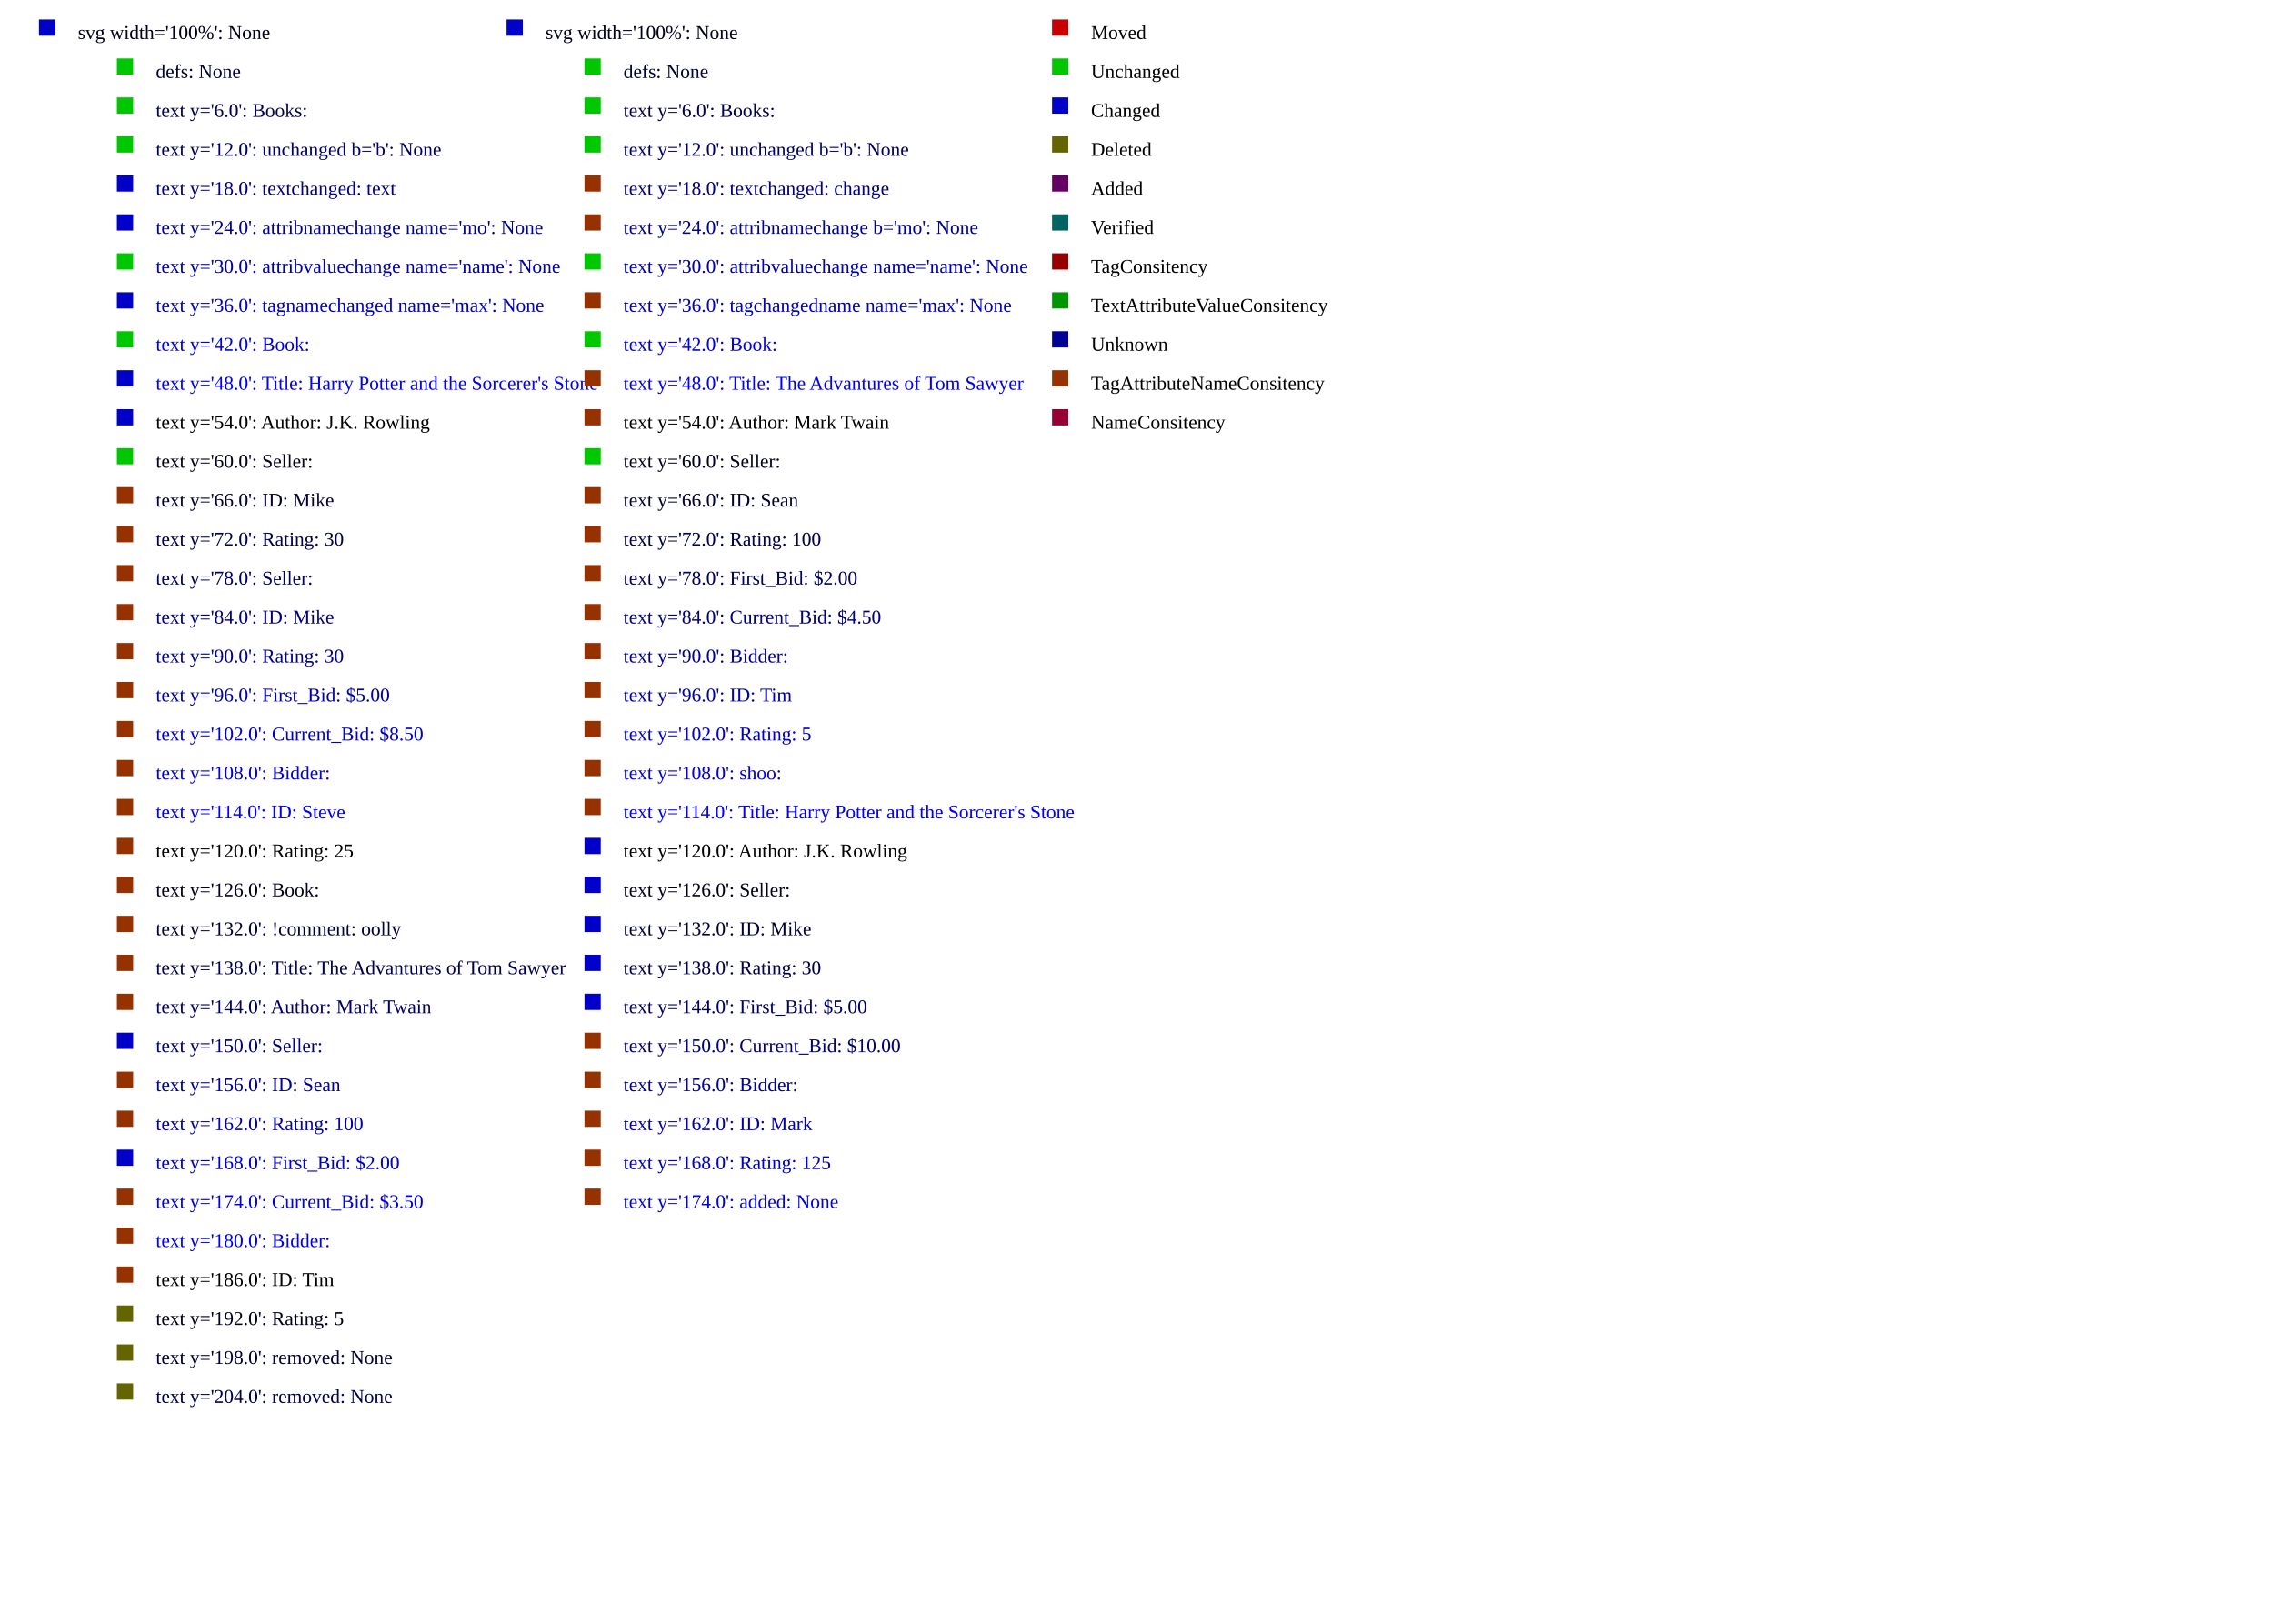
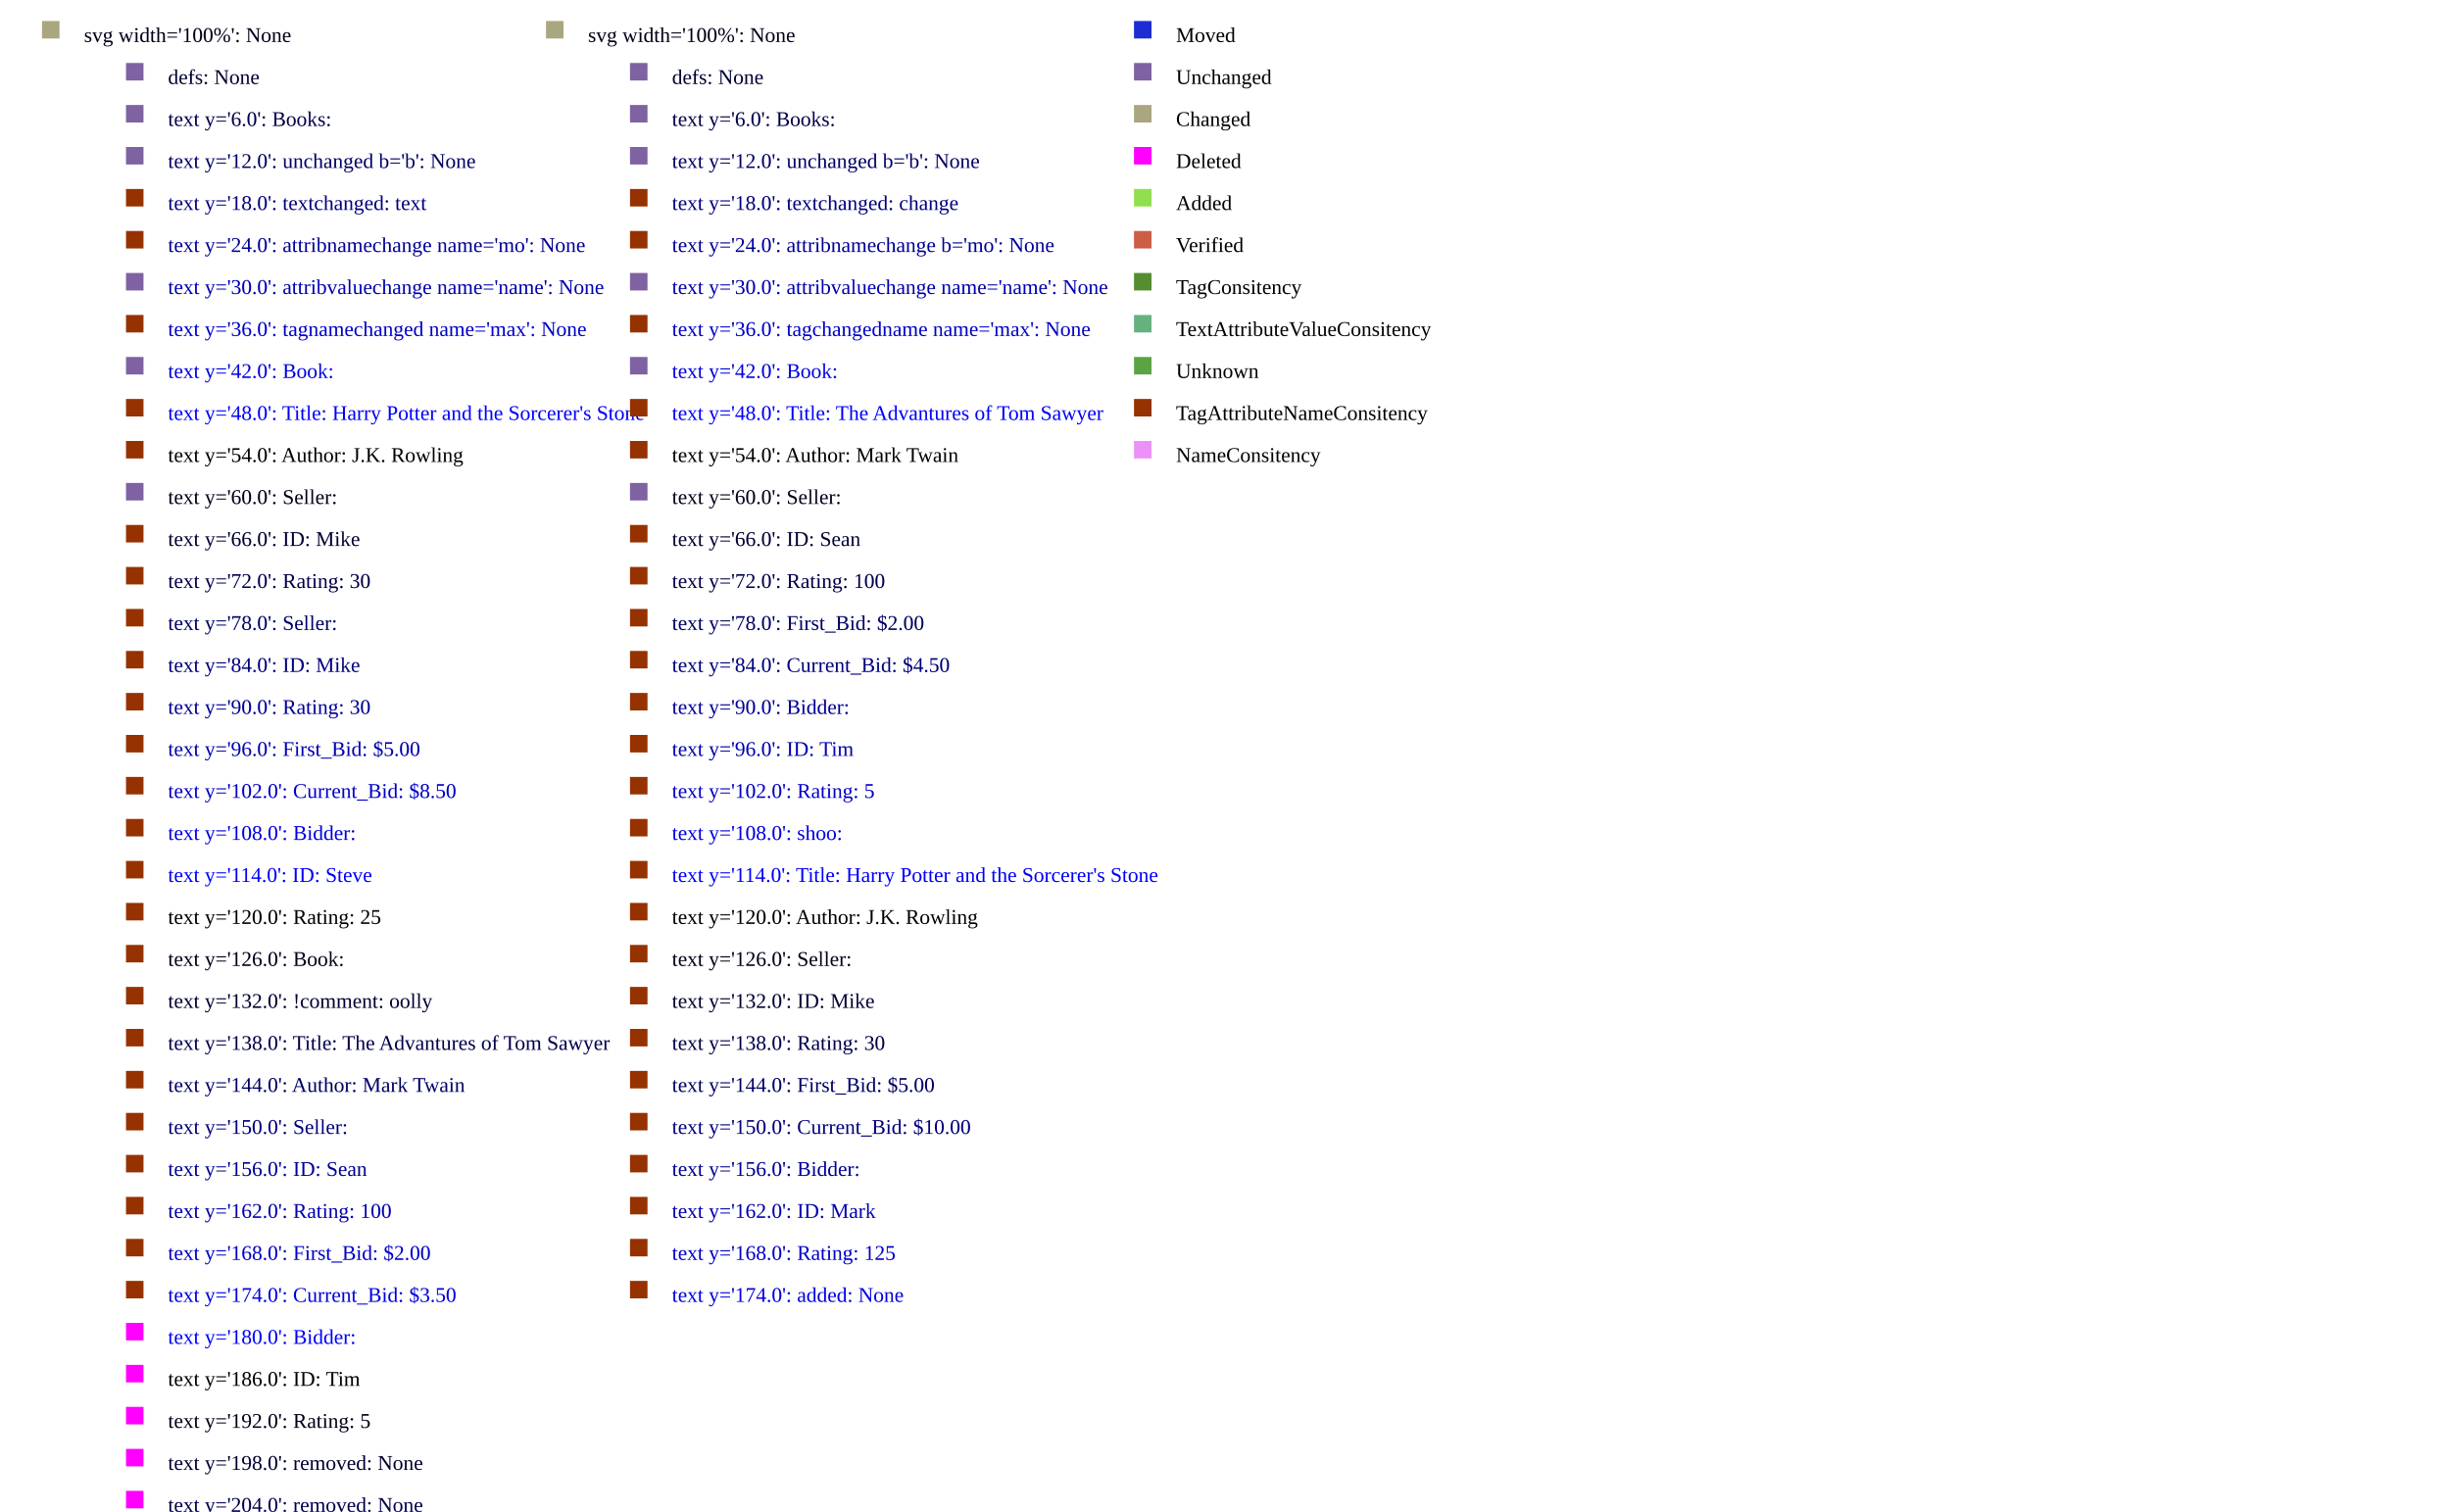
- <svg xmlns="http://www.w3.org/2000/svg" baseProfile="full" height="750" version="1.1" viewBox="0,0,350,250" width="1050">
+ <svg xmlns="http://www.w3.org/2000/svg" baseProfile="full" height="648.0" version="1.1" viewBox="0,0,350,216.0" width="1050">
  <defs />
  <svg baseProfile="full" height="100%" version="1.1" width="100%">
    <defs />
    <text fill="rgb(0,0,25)" font-size="25%" x="12.0" y="6.0">svg width='100%': None</text>
    <text fill="rgb(0,0,50)" font-size="25%" x="24.0" y="12.0">defs: None</text>
    <text fill="rgb(0,0,75)" font-size="25%" x="24.0" y="18.0">text y='6.0': Books: 
	</text>
    <text fill="rgb(0,0,100)" font-size="25%" x="24.0" y="24.0">text y='12.0': unchanged b='b': None</text>
    <text fill="rgb(0,0,125)" font-size="25%" x="24.0" y="30.0">text y='18.0': textchanged: text</text>
    <text fill="rgb(0,0,150)" font-size="25%" x="24.0" y="36.0">text y='24.0': attribnamechange name='mo': None</text>
    <text fill="rgb(0,0,175)" font-size="25%" x="24.0" y="42.0">text y='30.0': attribvaluechange name='name': None</text>
    <text fill="rgb(0,0,200)" font-size="25%" x="24.0" y="48.0">text y='36.0': tagnamechanged name='max': None</text>
    <text fill="rgb(0,0,225)" font-size="25%" x="24.0" y="54.0">text y='42.0': Book: 
	</text>
    <text fill="rgb(0,0,250)" font-size="25%" x="24.0" y="60.0">text y='48.0': Title: Harry Potter and the Sorcerer's Stone</text>
    <text fill="rgb(0,0,0)" font-size="25%" x="24.0" y="66.0">text y='54.0': Author: J.K. Rowling</text>
    <text fill="rgb(0,0,25)" font-size="25%" x="24.0" y="72.0">text y='60.0': Seller: 
	    </text>
    <text fill="rgb(0,0,50)" font-size="25%" x="24.0" y="78.0">text y='66.0': ID: Mike</text>
    <text fill="rgb(0,0,75)" font-size="25%" x="24.0" y="84.0">text y='72.0': Rating: 30</text>
    <text fill="rgb(0,0,100)" font-size="25%" x="24.0" y="90.0">text y='78.0': Seller: 
	    </text>
    <text fill="rgb(0,0,125)" font-size="25%" x="24.0" y="96.0">text y='84.0': ID: Mike</text>
    <text fill="rgb(0,0,150)" font-size="25%" x="24.0" y="102.0">text y='90.0': Rating: 30</text>
    <text fill="rgb(0,0,175)" font-size="25%" x="24.0" y="108.0">text y='96.0': First_Bid: $5.00</text>
    <text fill="rgb(0,0,200)" font-size="25%" x="24.0" y="114.0">text y='102.0': Current_Bid: $8.50</text>
    <text fill="rgb(0,0,225)" font-size="25%" x="24.0" y="120.0">text y='108.0': Bidder: 
	    </text>
    <text fill="rgb(0,0,250)" font-size="25%" x="24.0" y="126.0">text y='114.0': ID: Steve</text>
    <text fill="rgb(0,0,0)" font-size="25%" x="24.0" y="132.0">text y='120.0': Rating: 25</text>
    <text fill="rgb(0,0,25)" font-size="25%" x="24.0" y="138.0">text y='126.0': Book: 
    </text>
    <text fill="rgb(0,0,50)" font-size="25%" x="24.0" y="144.0">text y='132.0': !comment:  oolly  </text>
    <text fill="rgb(0,0,75)" font-size="25%" x="24.0" y="150.0">text y='138.0': Title: The Advantures of Tom Sawyer</text>
    <text fill="rgb(0,0,100)" font-size="25%" x="24.0" y="156.0">text y='144.0': Author: Mark Twain</text>
    <text fill="rgb(0,0,125)" font-size="25%" x="24.0" y="162.0">text y='150.0': Seller: 
	    </text>
    <text fill="rgb(0,0,150)" font-size="25%" x="24.0" y="168.0">text y='156.0': ID: Sean</text>
    <text fill="rgb(0,0,175)" font-size="25%" x="24.0" y="174.0">text y='162.0': Rating: 100</text>
    <text fill="rgb(0,0,200)" font-size="25%" x="24.0" y="180.0">text y='168.0': First_Bid: $2.00</text>
    <text fill="rgb(0,0,225)" font-size="25%" x="24.0" y="186.0">text y='174.0': Current_Bid: $3.50</text>
    <text fill="rgb(0,0,250)" font-size="25%" x="24.0" y="192.0">text y='180.0': Bidder: 
	    </text>
    <text fill="rgb(0,0,0)" font-size="25%" x="24.0" y="198.0">text y='186.0': ID: Tim</text>
    <text fill="rgb(0,0,25)" font-size="25%" x="24.0" y="204.0">text y='192.0': Rating: 5</text>
    <text fill="rgb(0,0,50)" font-size="25%" x="24.0" y="210.0">text y='198.0': removed: None</text>
    <text fill="rgb(0,0,75)" font-size="25%" x="24.0" y="216.0">text y='204.0': removed: None</text>
-     <rect fill="rgb(0,0,200)" height="2.5" width="2.5" x="6.0" y="3.0" />
-     <rect fill="rgb(0,200,0)" height="2.5" width="2.5" x="18.0" y="9.0" />
-     <rect fill="rgb(0,200,0)" height="2.5" width="2.5" x="18.0" y="15.0" />
-     <rect fill="rgb(0,200,0)" height="2.5" width="2.5" x="18.0" y="21.0" />
-     <rect fill="rgb(0,0,200)" height="2.5" width="2.5" x="18.0" y="27.0" />
-     <rect fill="rgb(0,0,200)" height="2.5" width="2.5" x="18.0" y="33.0" />
-     <rect fill="rgb(0,200,0)" height="2.5" width="2.5" x="18.0" y="39.0" />
-     <rect fill="rgb(0,0,200)" height="2.5" width="2.5" x="18.0" y="45.0" />
-     <rect fill="rgb(0,200,0)" height="2.5" width="2.5" x="18.0" y="51.0" />
-     <rect fill="rgb(0,0,200)" height="2.5" width="2.5" x="18.0" y="57.0" />
-     <rect fill="rgb(0,0,200)" height="2.5" width="2.5" x="18.0" y="63.0" />
-     <rect fill="rgb(0,200,0)" height="2.5" width="2.5" x="18.0" y="69.0" />
+     <rect fill="rgb(170,166,127)" height="2.5" width="2.5" x="6.0" y="3.0" />
+     <rect fill="rgb(126,98,161)" height="2.5" width="2.5" x="18.0" y="9.0" />
+     <rect fill="rgb(126,98,161)" height="2.5" width="2.5" x="18.0" y="15.0" />
+     <rect fill="rgb(126,98,161)" height="2.5" width="2.5" x="18.0" y="21.0" />
+     <rect fill="rgb(150,50,0)" height="2.5" width="2.5" x="18.0" y="27.0" />
+     <rect fill="rgb(150,50,0)" height="2.5" width="2.5" x="18.0" y="33.0" />
+     <rect fill="rgb(126,98,161)" height="2.5" width="2.5" x="18.0" y="39.0" />
+     <rect fill="rgb(150,50,0)" height="2.5" width="2.5" x="18.0" y="45.0" />
+     <rect fill="rgb(126,98,161)" height="2.5" width="2.5" x="18.0" y="51.0" />
+     <rect fill="rgb(150,50,0)" height="2.5" width="2.5" x="18.0" y="57.0" />
+     <rect fill="rgb(150,50,0)" height="2.5" width="2.5" x="18.0" y="63.0" />
+     <rect fill="rgb(126,98,161)" height="2.5" width="2.5" x="18.0" y="69.0" />
    <rect fill="rgb(150,50,0)" height="2.5" width="2.5" x="18.0" y="75.0" />
    <rect fill="rgb(150,50,0)" height="2.5" width="2.5" x="18.0" y="81.0" />
    <rect fill="rgb(150,50,0)" height="2.5" width="2.5" x="18.0" y="87.0" />
    <rect fill="rgb(150,50,0)" height="2.5" width="2.5" x="18.0" y="93.0" />
    <rect fill="rgb(150,50,0)" height="2.5" width="2.5" x="18.0" y="99.0" />
    <rect fill="rgb(150,50,0)" height="2.5" width="2.5" x="18.0" y="105.0" />
    <rect fill="rgb(150,50,0)" height="2.5" width="2.5" x="18.0" y="111.0" />
    <rect fill="rgb(150,50,0)" height="2.5" width="2.5" x="18.0" y="117.0" />
    <rect fill="rgb(150,50,0)" height="2.5" width="2.5" x="18.0" y="123.0" />
    <rect fill="rgb(150,50,0)" height="2.5" width="2.5" x="18.0" y="129.0" />
    <rect fill="rgb(150,50,0)" height="2.5" width="2.5" x="18.0" y="135.0" />
    <rect fill="rgb(150,50,0)" height="2.5" width="2.5" x="18.0" y="141.0" />
    <rect fill="rgb(150,50,0)" height="2.5" width="2.5" x="18.0" y="147.0" />
    <rect fill="rgb(150,50,0)" height="2.5" width="2.5" x="18.0" y="153.0" />
-     <rect fill="rgb(0,0,200)" height="2.5" width="2.5" x="18.0" y="159.0" />
+     <rect fill="rgb(150,50,0)" height="2.5" width="2.5" x="18.0" y="159.0" />
    <rect fill="rgb(150,50,0)" height="2.5" width="2.5" x="18.0" y="165.0" />
    <rect fill="rgb(150,50,0)" height="2.5" width="2.5" x="18.0" y="171.0" />
-     <rect fill="rgb(0,0,200)" height="2.5" width="2.5" x="18.0" y="177.0" />
+     <rect fill="rgb(150,50,0)" height="2.5" width="2.5" x="18.0" y="177.0" />
    <rect fill="rgb(150,50,0)" height="2.5" width="2.5" x="18.0" y="183.0" />
-     <rect fill="rgb(150,50,0)" height="2.5" width="2.5" x="18.0" y="189.0" />
-     <rect fill="rgb(150,50,0)" height="2.5" width="2.5" x="18.0" y="195.0" />
-     <rect fill="rgb(100,100,0)" height="2.5" width="2.5" x="18.0" y="201.0" />
-     <rect fill="rgb(100,100,0)" height="2.5" width="2.5" x="18.0" y="207.0" />
-     <rect fill="rgb(100,100,0)" height="2.5" width="2.5" x="18.0" y="213.0" />
+     <rect fill="rgb(255,0,255)" height="2.5" width="2.5" x="18.0" y="189.0" />
+     <rect fill="rgb(255,0,255)" height="2.5" width="2.5" x="18.0" y="195.0" />
+     <rect fill="rgb(255,0,255)" height="2.5" width="2.5" x="18.0" y="201.0" />
+     <rect fill="rgb(255,0,255)" height="2.5" width="2.5" x="18.0" y="207.0" />
+     <rect fill="rgb(255,0,255)" height="2.5" width="2.5" x="18.0" y="213.0" />
  </svg>
  <svg baseProfile="full" height="100%" version="1.1" width="100%" x="72.0" y="0">
    <defs />
    <text fill="rgb(0,0,25)" font-size="25%" x="12.0" y="6.0">svg width='100%': None</text>
    <text fill="rgb(0,0,50)" font-size="25%" x="24.0" y="12.0">defs: None</text>
    <text fill="rgb(0,0,75)" font-size="25%" x="24.0" y="18.0">text y='6.0': Books: 
	</text>
    <text fill="rgb(0,0,100)" font-size="25%" x="24.0" y="24.0">text y='12.0': unchanged b='b': None</text>
    <text fill="rgb(0,0,125)" font-size="25%" x="24.0" y="30.0">text y='18.0': textchanged: change</text>
    <text fill="rgb(0,0,150)" font-size="25%" x="24.0" y="36.0">text y='24.0': attribnamechange b='mo': None</text>
    <text fill="rgb(0,0,175)" font-size="25%" x="24.0" y="42.0">text y='30.0': attribvaluechange name='name': None</text>
    <text fill="rgb(0,0,200)" font-size="25%" x="24.0" y="48.0">text y='36.0': tagchangedname name='max': None</text>
    <text fill="rgb(0,0,225)" font-size="25%" x="24.0" y="54.0">text y='42.0': Book: 
	</text>
    <text fill="rgb(0,0,250)" font-size="25%" x="24.0" y="60.0">text y='48.0': Title: The Advantures of Tom Sawyer</text>
    <text fill="rgb(0,0,0)" font-size="25%" x="24.0" y="66.0">text y='54.0': Author: Mark Twain</text>
    <text fill="rgb(0,0,25)" font-size="25%" x="24.0" y="72.0">text y='60.0': Seller: 
	    </text>
    <text fill="rgb(0,0,50)" font-size="25%" x="24.0" y="78.0">text y='66.0': ID: Sean</text>
    <text fill="rgb(0,0,75)" font-size="25%" x="24.0" y="84.0">text y='72.0': Rating: 100</text>
    <text fill="rgb(0,0,100)" font-size="25%" x="24.0" y="90.0">text y='78.0': First_Bid: $2.00</text>
    <text fill="rgb(0,0,125)" font-size="25%" x="24.0" y="96.0">text y='84.0': Current_Bid: $4.50</text>
    <text fill="rgb(0,0,150)" font-size="25%" x="24.0" y="102.0">text y='90.0': Bidder: 
	    </text>
    <text fill="rgb(0,0,175)" font-size="25%" x="24.0" y="108.0">text y='96.0': ID: Tim</text>
    <text fill="rgb(0,0,200)" font-size="25%" x="24.0" y="114.0">text y='102.0': Rating: 5</text>
    <text fill="rgb(0,0,225)" font-size="25%" x="24.0" y="120.0">text y='108.0': shoo: 
	</text>
    <text fill="rgb(0,0,250)" font-size="25%" x="24.0" y="126.0">text y='114.0': Title: Harry Potter and the Sorcerer's Stone</text>
    <text fill="rgb(0,0,0)" font-size="25%" x="24.0" y="132.0">text y='120.0': Author: J.K. Rowling</text>
    <text fill="rgb(0,0,25)" font-size="25%" x="24.0" y="138.0">text y='126.0': Seller: 
	    </text>
    <text fill="rgb(0,0,50)" font-size="25%" x="24.0" y="144.0">text y='132.0': ID: Mike</text>
    <text fill="rgb(0,0,75)" font-size="25%" x="24.0" y="150.0">text y='138.0': Rating: 30</text>
    <text fill="rgb(0,0,100)" font-size="25%" x="24.0" y="156.0">text y='144.0': First_Bid: $5.00</text>
    <text fill="rgb(0,0,125)" font-size="25%" x="24.0" y="162.0">text y='150.0': Current_Bid: $10.00</text>
    <text fill="rgb(0,0,150)" font-size="25%" x="24.0" y="168.0">text y='156.0': Bidder: 
	    </text>
    <text fill="rgb(0,0,175)" font-size="25%" x="24.0" y="174.0">text y='162.0': ID: Mark</text>
    <text fill="rgb(0,0,200)" font-size="25%" x="24.0" y="180.0">text y='168.0': Rating: 125</text>
    <text fill="rgb(0,0,225)" font-size="25%" x="24.0" y="186.0">text y='174.0': added: None</text>
-     <rect fill="rgb(0,0,200)" height="2.5" width="2.5" x="6.0" y="3.0" />
-     <rect fill="rgb(0,200,0)" height="2.5" width="2.5" x="18.0" y="9.0" />
-     <rect fill="rgb(0,200,0)" height="2.5" width="2.5" x="18.0" y="15.0" />
-     <rect fill="rgb(0,200,0)" height="2.5" width="2.5" x="18.0" y="21.0" />
+     <rect fill="rgb(170,166,127)" height="2.5" width="2.5" x="6.0" y="3.0" />
+     <rect fill="rgb(126,98,161)" height="2.5" width="2.5" x="18.0" y="9.0" />
+     <rect fill="rgb(126,98,161)" height="2.5" width="2.5" x="18.0" y="15.0" />
+     <rect fill="rgb(126,98,161)" height="2.5" width="2.5" x="18.0" y="21.0" />
    <rect fill="rgb(150,50,0)" height="2.5" width="2.5" x="18.0" y="27.0" />
    <rect fill="rgb(150,50,0)" height="2.5" width="2.5" x="18.0" y="33.0" />
-     <rect fill="rgb(0,200,0)" height="2.5" width="2.5" x="18.0" y="39.0" />
+     <rect fill="rgb(126,98,161)" height="2.5" width="2.5" x="18.0" y="39.0" />
    <rect fill="rgb(150,50,0)" height="2.5" width="2.5" x="18.0" y="45.0" />
-     <rect fill="rgb(0,200,0)" height="2.5" width="2.5" x="18.0" y="51.0" />
+     <rect fill="rgb(126,98,161)" height="2.5" width="2.5" x="18.0" y="51.0" />
    <rect fill="rgb(150,50,0)" height="2.5" width="2.5" x="18.0" y="57.0" />
    <rect fill="rgb(150,50,0)" height="2.5" width="2.5" x="18.0" y="63.0" />
-     <rect fill="rgb(0,200,0)" height="2.5" width="2.5" x="18.0" y="69.0" />
+     <rect fill="rgb(126,98,161)" height="2.5" width="2.5" x="18.0" y="69.0" />
    <rect fill="rgb(150,50,0)" height="2.5" width="2.5" x="18.0" y="75.0" />
    <rect fill="rgb(150,50,0)" height="2.5" width="2.5" x="18.0" y="81.0" />
    <rect fill="rgb(150,50,0)" height="2.5" width="2.5" x="18.0" y="87.0" />
    <rect fill="rgb(150,50,0)" height="2.5" width="2.5" x="18.0" y="93.0" />
    <rect fill="rgb(150,50,0)" height="2.5" width="2.5" x="18.0" y="99.0" />
    <rect fill="rgb(150,50,0)" height="2.5" width="2.5" x="18.0" y="105.0" />
    <rect fill="rgb(150,50,0)" height="2.5" width="2.5" x="18.0" y="111.0" />
    <rect fill="rgb(150,50,0)" height="2.5" width="2.5" x="18.0" y="117.0" />
    <rect fill="rgb(150,50,0)" height="2.5" width="2.5" x="18.0" y="123.0" />
-     <rect fill="rgb(0,0,200)" height="2.5" width="2.5" x="18.0" y="129.0" />
-     <rect fill="rgb(0,0,200)" height="2.5" width="2.5" x="18.0" y="135.0" />
-     <rect fill="rgb(0,0,200)" height="2.5" width="2.5" x="18.0" y="141.0" />
-     <rect fill="rgb(0,0,200)" height="2.5" width="2.5" x="18.0" y="147.0" />
-     <rect fill="rgb(0,0,200)" height="2.5" width="2.5" x="18.0" y="153.0" />
+     <rect fill="rgb(150,50,0)" height="2.5" width="2.5" x="18.0" y="129.0" />
+     <rect fill="rgb(150,50,0)" height="2.5" width="2.5" x="18.0" y="135.0" />
+     <rect fill="rgb(150,50,0)" height="2.5" width="2.5" x="18.0" y="141.0" />
+     <rect fill="rgb(150,50,0)" height="2.5" width="2.5" x="18.0" y="147.0" />
+     <rect fill="rgb(150,50,0)" height="2.5" width="2.5" x="18.0" y="153.0" />
    <rect fill="rgb(150,50,0)" height="2.5" width="2.5" x="18.0" y="159.0" />
    <rect fill="rgb(150,50,0)" height="2.5" width="2.5" x="18.0" y="165.0" />
    <rect fill="rgb(150,50,0)" height="2.5" width="2.5" x="18.0" y="171.0" />
    <rect fill="rgb(150,50,0)" height="2.5" width="2.5" x="18.0" y="177.0" />
    <rect fill="rgb(150,50,0)" height="2.5" width="2.5" x="18.0" y="183.0" />
  </svg>
  <svg baseProfile="full" height="100%" version="1.1" width="100%" x="144.0" y="0">
    <defs />
    <text fill="rgb(0,0,0)" font-size="25%" x="24.0" y="6.0">Moved</text>
-     <rect fill="rgb(200,0,0)" height="2.5" width="2.5" x="18.0" y="3.0" />
+     <rect fill="rgb(30,45,210)" height="2.5" width="2.5" x="18.0" y="3.0" />
    <text fill="rgb(0,0,0)" font-size="25%" x="24.0" y="12.0">Unchanged</text>
-     <rect fill="rgb(0,200,0)" height="2.5" width="2.5" x="18.0" y="9.0" />
+     <rect fill="rgb(126,98,161)" height="2.5" width="2.5" x="18.0" y="9.0" />
    <text fill="rgb(0,0,0)" font-size="25%" x="24.0" y="18.0">Changed</text>
-     <rect fill="rgb(0,0,200)" height="2.5" width="2.5" x="18.0" y="15.0" />
+     <rect fill="rgb(170,166,127)" height="2.5" width="2.5" x="18.0" y="15.0" />
    <text fill="rgb(0,0,0)" font-size="25%" x="24.0" y="24.0">Deleted</text>
-     <rect fill="rgb(100,100,0)" height="2.5" width="2.5" x="18.0" y="21.0" />
+     <rect fill="rgb(255,0,255)" height="2.5" width="2.5" x="18.0" y="21.0" />
    <text fill="rgb(0,0,0)" font-size="25%" x="24.0" y="30.0">Added</text>
-     <rect fill="rgb(100,0,100)" height="2.5" width="2.5" x="18.0" y="27.0" />
+     <rect fill="rgb(145,223,78)" height="2.5" width="2.5" x="18.0" y="27.0" />
    <text fill="rgb(0,0,0)" font-size="25%" x="24.0" y="36.0">Verified</text>
-     <rect fill="rgb(0,100,100)" height="2.5" width="2.5" x="18.0" y="33.0" />
+     <rect fill="rgb(205,93,71)" height="2.5" width="2.5" x="18.0" y="33.0" />
    <text fill="rgb(0,0,0)" font-size="25%" x="24.0" y="42.0">TagConsitency</text>
-     <rect fill="rgb(150,0,0)" height="2.5" width="2.5" x="18.0" y="39.0" />
+     <rect fill="rgb(85,141,48)" height="2.5" width="2.5" x="18.0" y="39.0" />
    <text fill="rgb(0,0,0)" font-size="25%" x="24.0" y="48.0">TextAttributeValueConsitency</text>
-     <rect fill="rgb(0,150,0)" height="2.5" width="2.5" x="18.0" y="45.0" />
+     <rect fill="rgb(102,178,126)" height="2.5" width="2.5" x="18.0" y="45.0" />
    <text fill="rgb(0,0,0)" font-size="25%" x="24.0" y="54.0">Unknown</text>
-     <rect fill="rgb(0,0,150)" height="2.5" width="2.5" x="18.0" y="51.0" />
+     <rect fill="rgb(92,163,67)" height="2.5" width="2.5" x="18.0" y="51.0" />
    <text fill="rgb(0,0,0)" font-size="25%" x="24.0" y="60.0">TagAttributeNameConsitency</text>
    <rect fill="rgb(150,50,0)" height="2.5" width="2.5" x="18.0" y="57.0" />
    <text fill="rgb(0,0,0)" font-size="25%" x="24.0" y="66.0">NameConsitency</text>
-     <rect fill="rgb(150,0,50)" height="2.5" width="2.5" x="18.0" y="63.0" />
+     <rect fill="rgb(236,145,248)" height="2.5" width="2.5" x="18.0" y="63.0" />
  </svg>
</svg>
